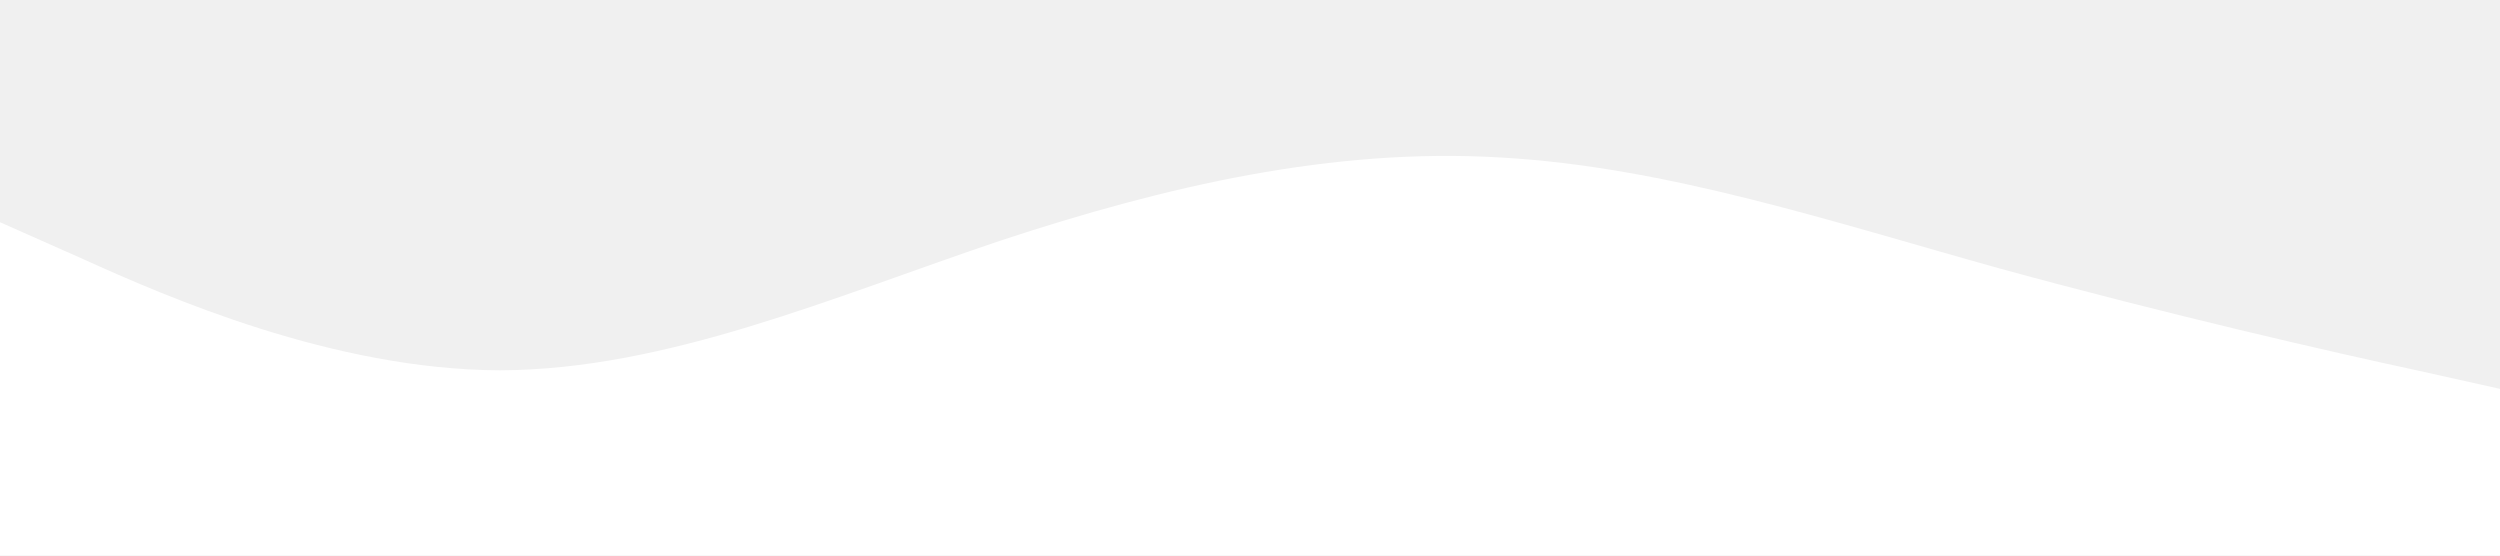
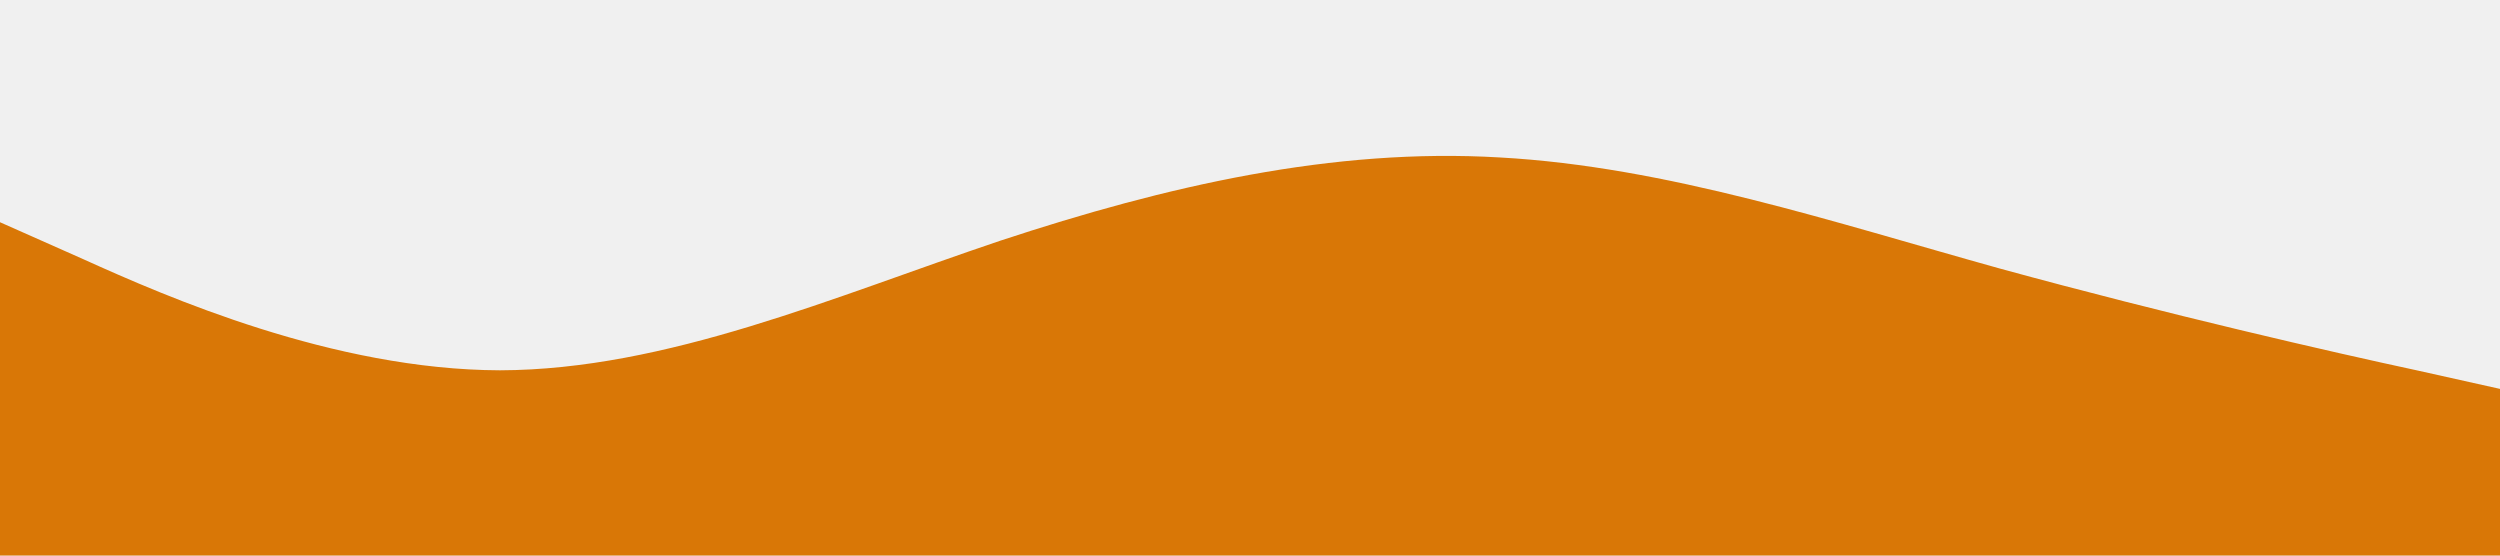
<svg xmlns="http://www.w3.org/2000/svg" viewBox="0 0 1440 320">
-   <path fill="#ffffff" fill-opacity="1" d="M0,128L48,149.3C96,171,192,213,288,213.3C384,213,480,171,576,138.7C672,107,768,85,864,90.7C960,96,1056,128,1152,154.7C1248,181,1344,203,1392,213.3L1440,224L1440,320L1392,320C1344,320,1248,320,1152,320C1056,320,960,320,864,320C768,320,672,320,576,320C480,320,384,320,288,320C192,320,96,320,48,320L0,320Z" />
+   <path fill="#d97706" fill-opacity="1" d="M0,128L48,149.3C96,171,192,213,288,213.3C384,213,480,171,576,138.7C672,107,768,85,864,90.7C960,96,1056,128,1152,154.7C1248,181,1344,203,1392,213.3L1440,224L1440,320L1392,320C1344,320,1248,320,1152,320C1056,320,960,320,864,320C768,320,672,320,576,320C480,320,384,320,288,320C192,320,96,320,48,320L0,320Z" />
</svg>
